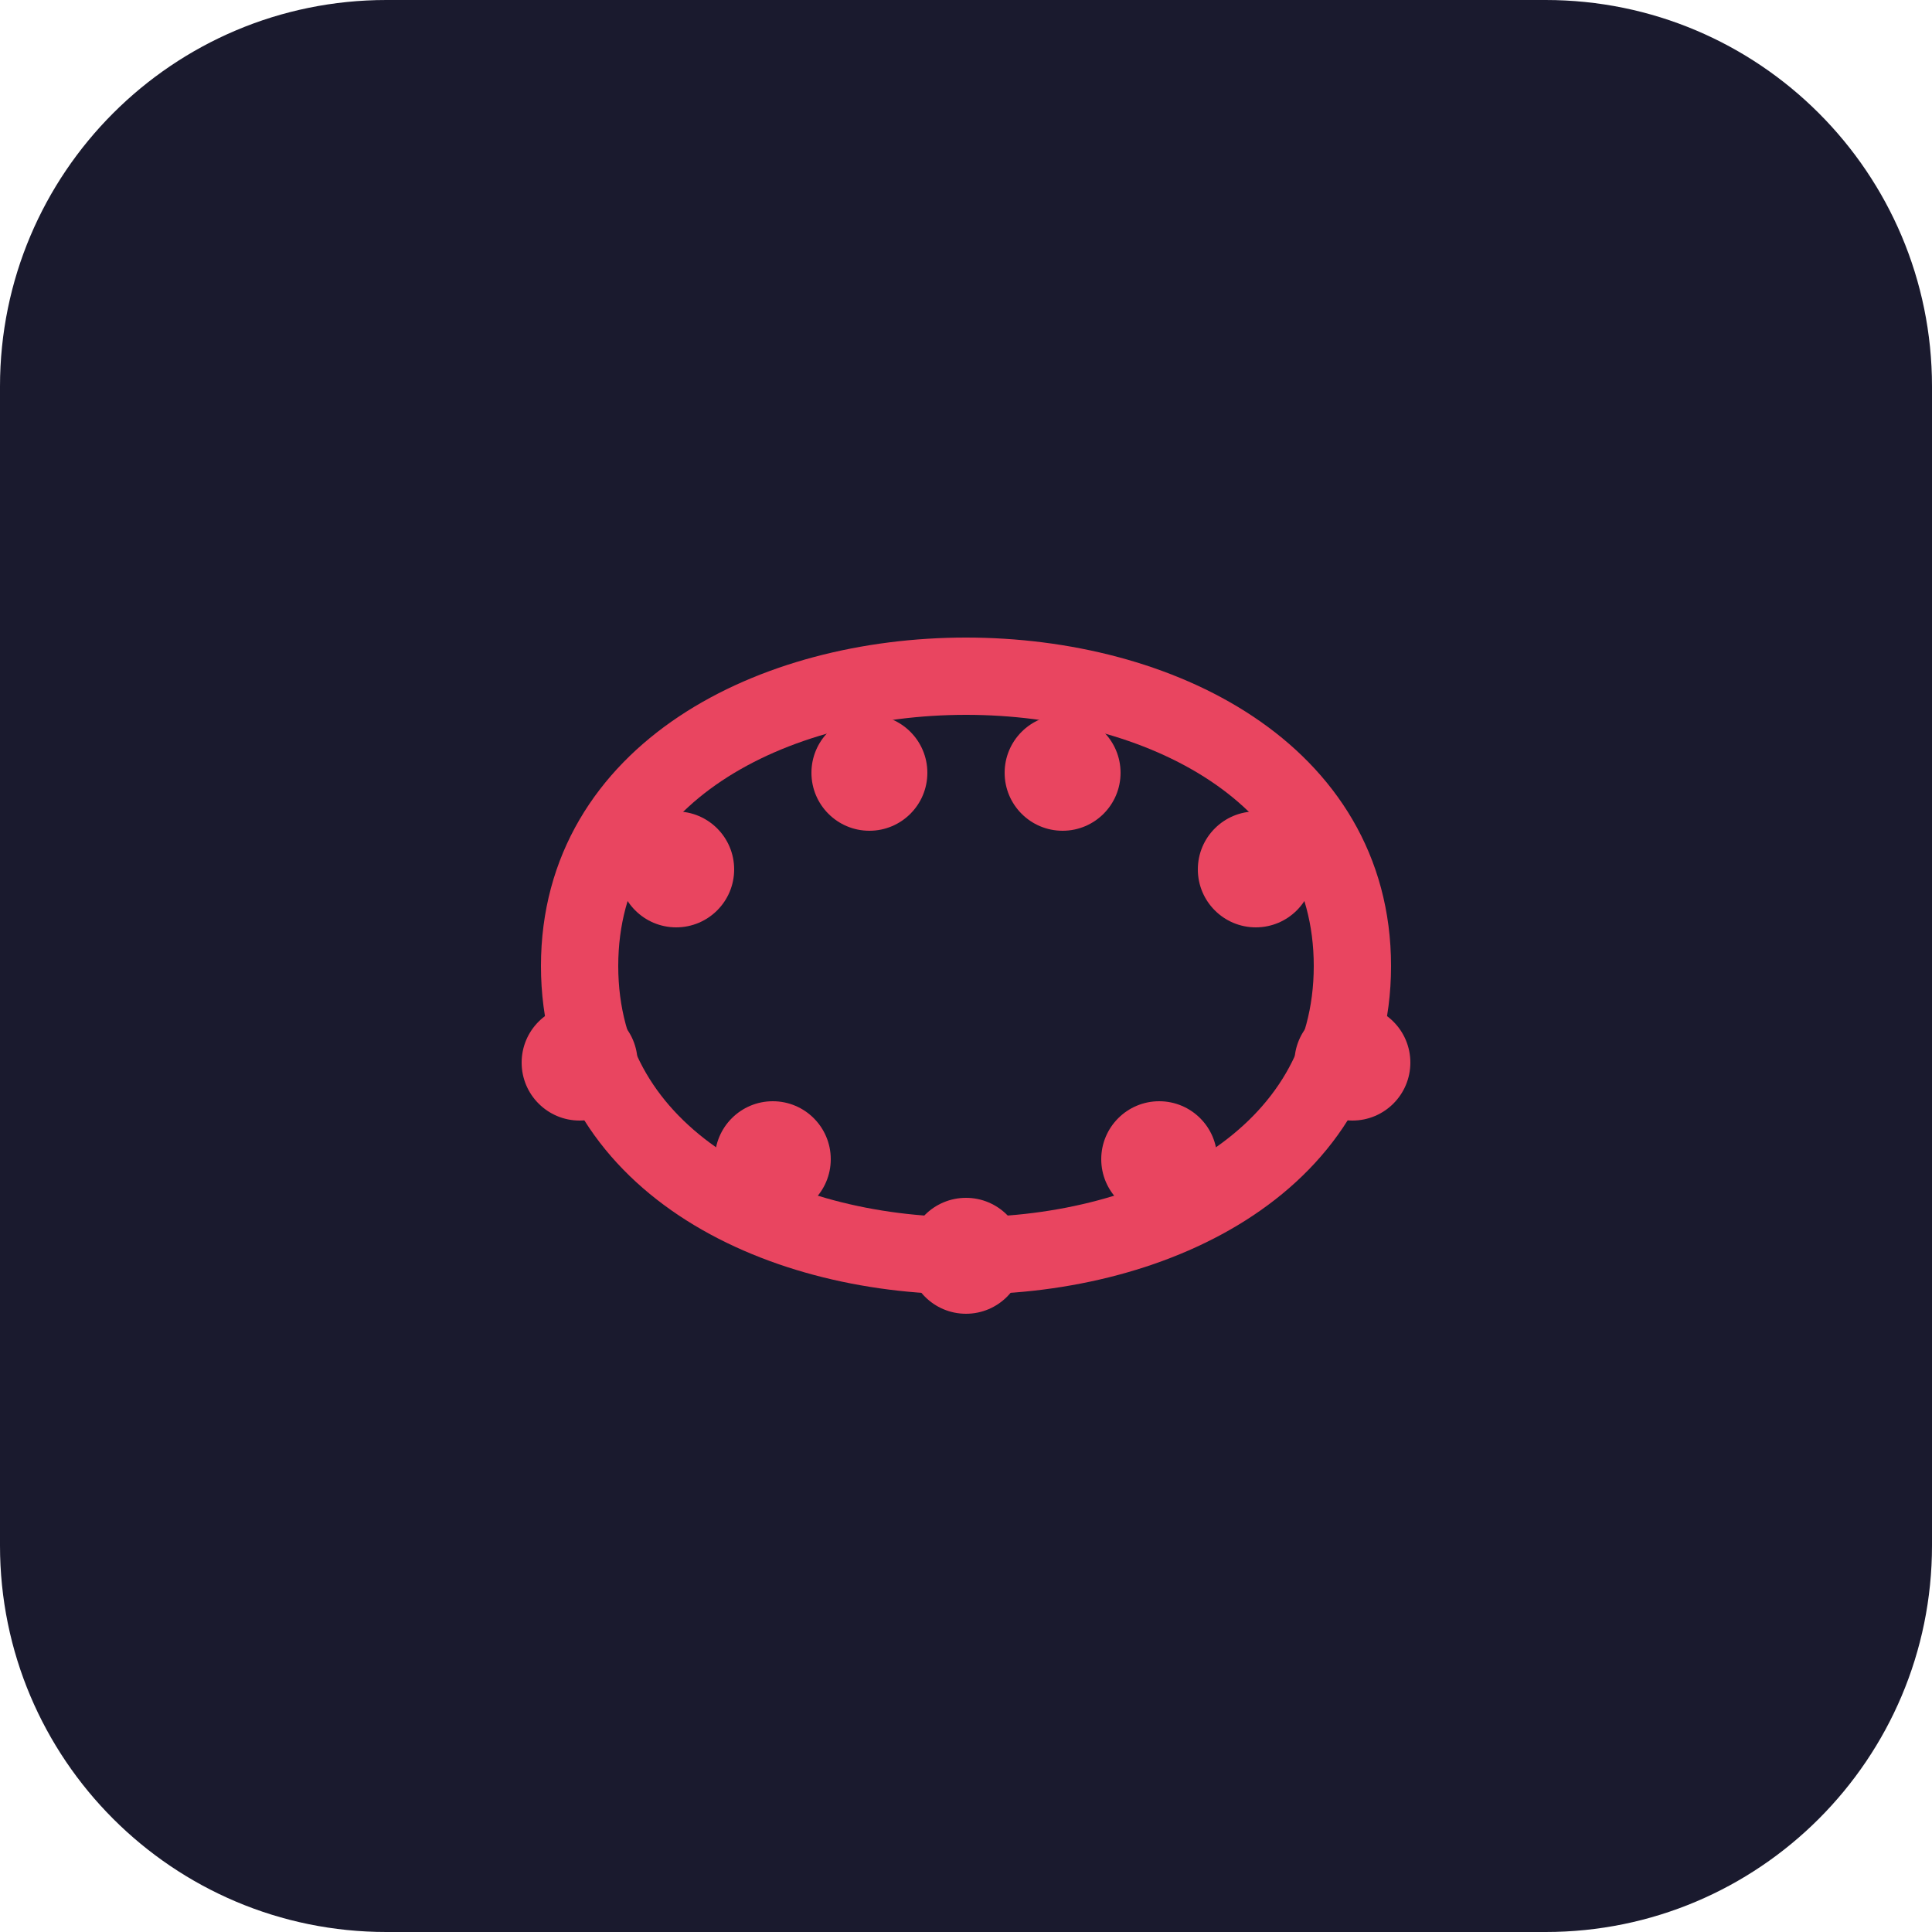
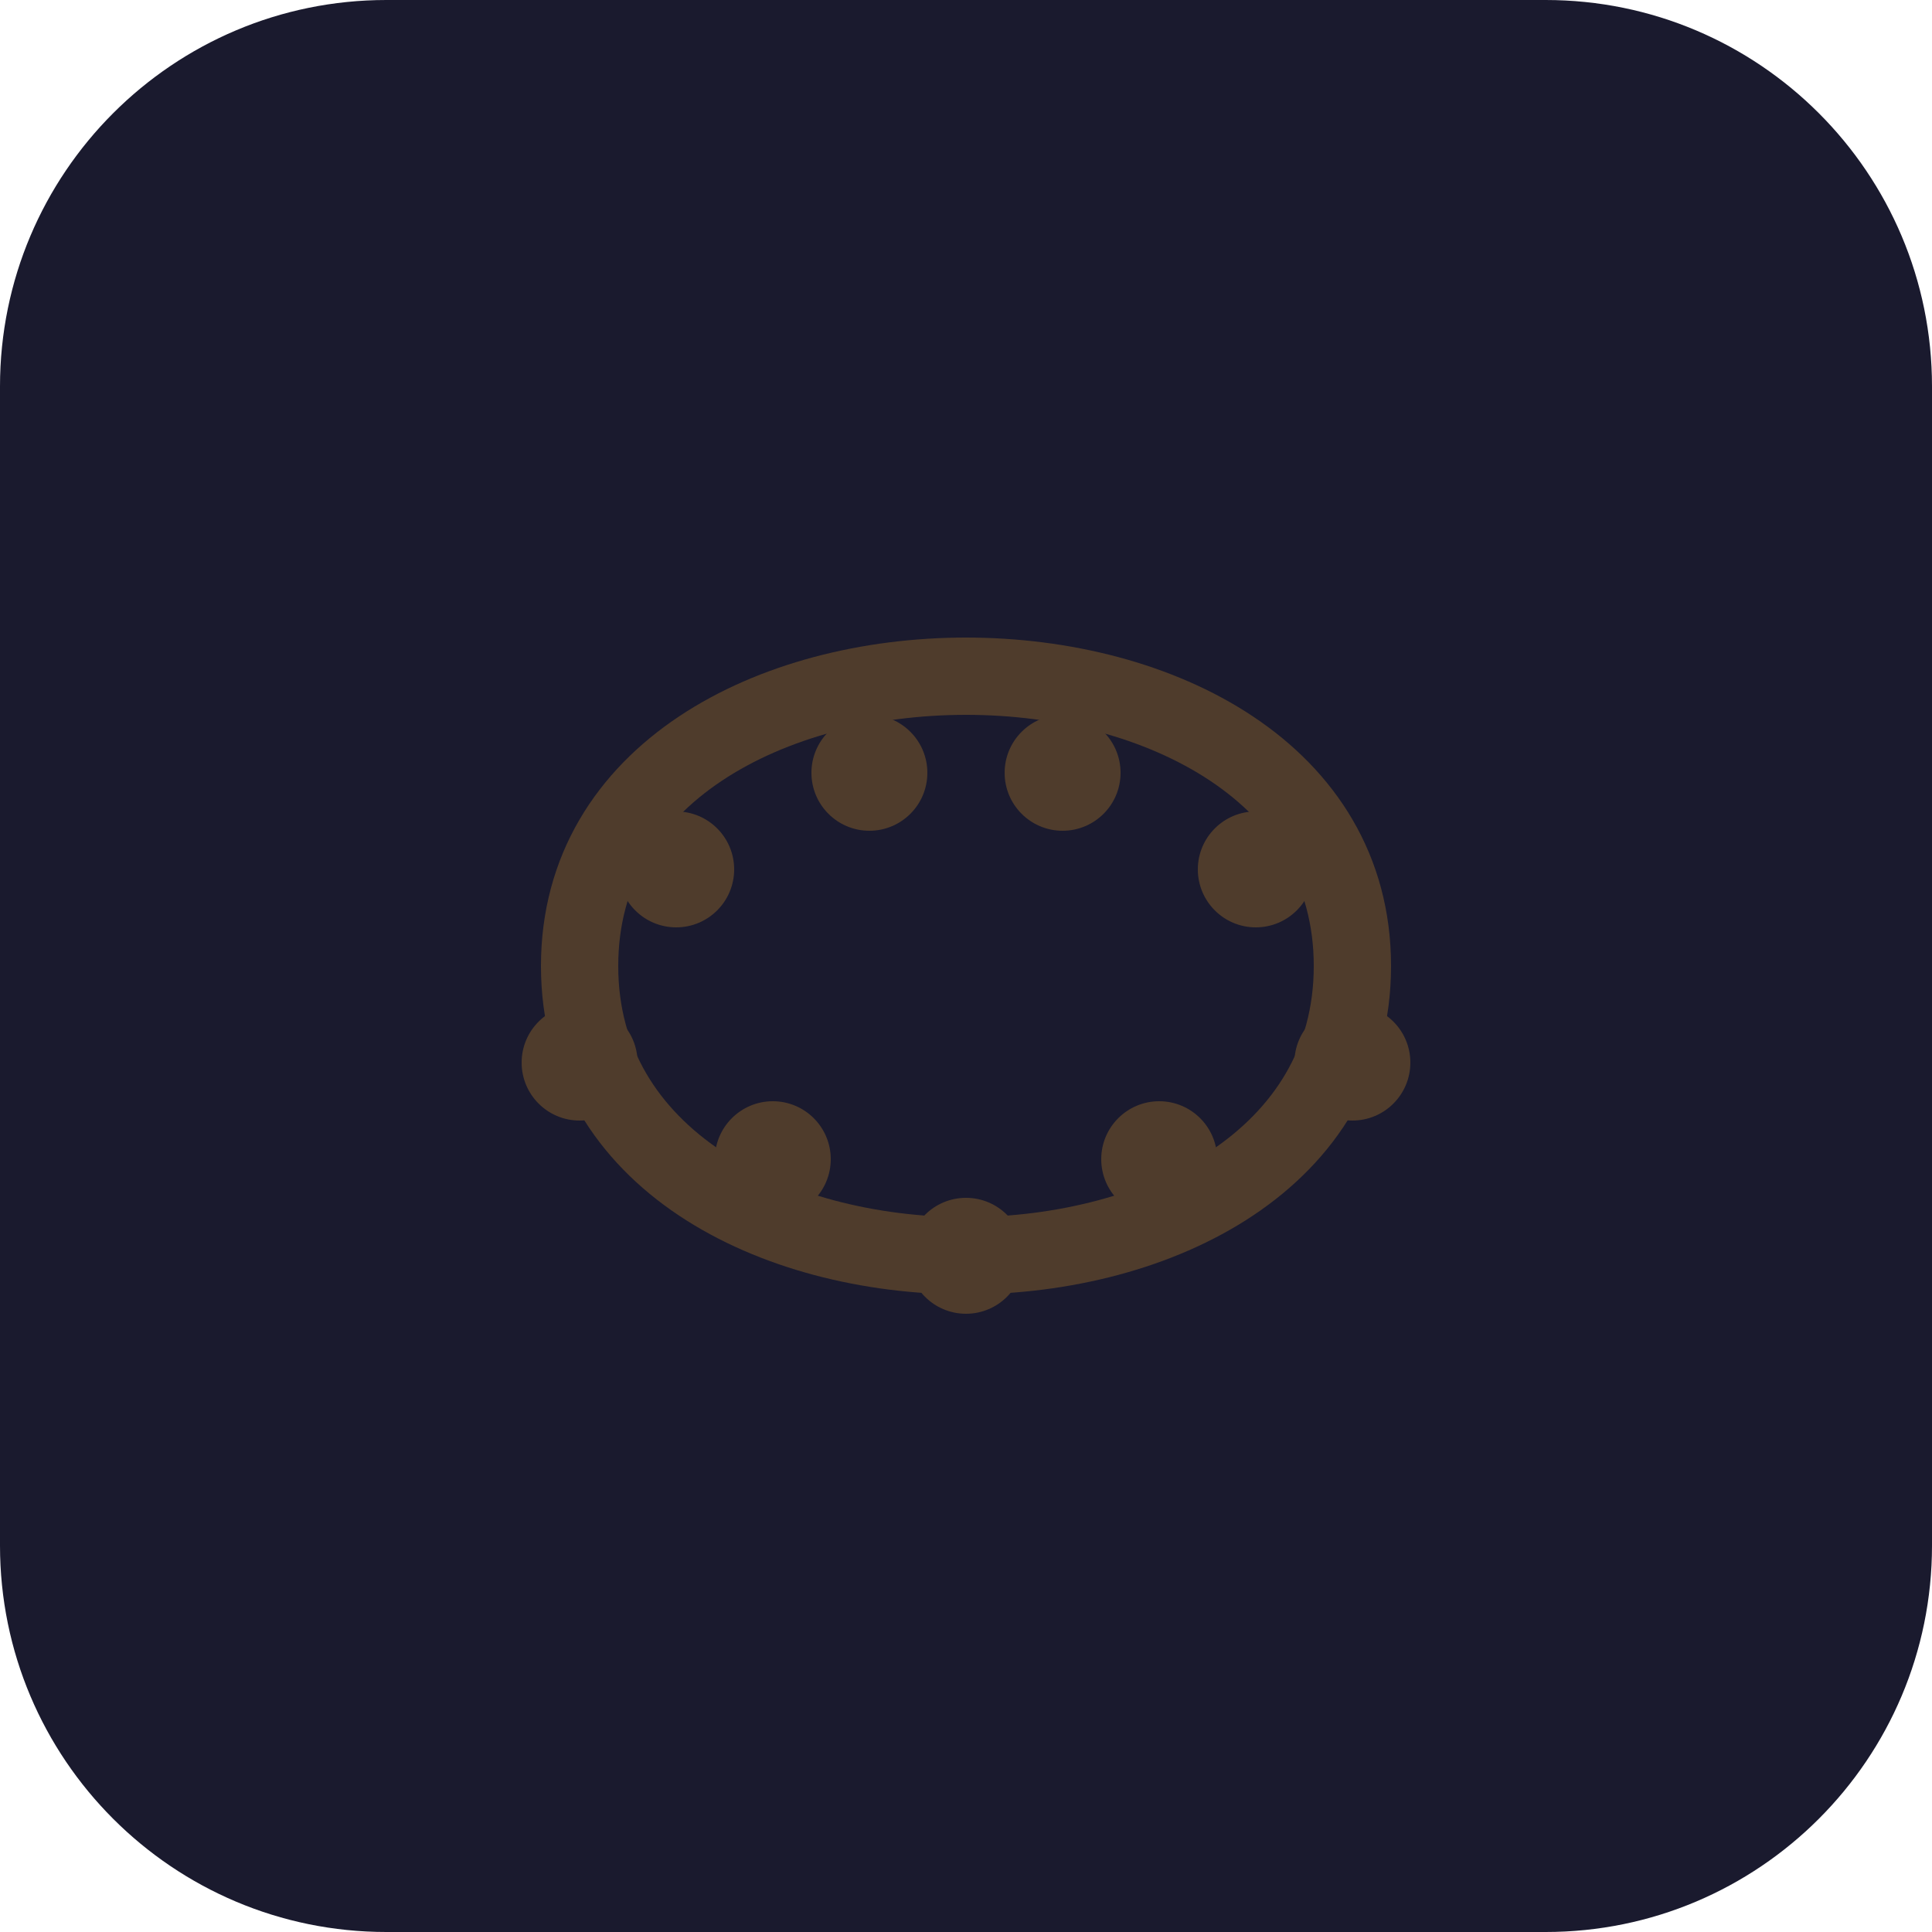
<svg xmlns="http://www.w3.org/2000/svg" viewBox="0 0 100 100">
  <rect width="100" height="100" rx="20" fill="#1a1a2e" />
-   <path d="M30,50 C30,30 70,30 70,50 C70,70 30,70 30,50 Z" fill="none" stroke="#e94560" stroke-width="4" />
-   <circle cx="35" cy="45" r="3" fill="#e94560" />
-   <circle cx="45" cy="40" r="3" fill="#e94560" />
-   <circle cx="55" cy="40" r="3" fill="#e94560" />
-   <circle cx="65" cy="45" r="3" fill="#e94560" />
-   <circle cx="70" cy="55" r="3" fill="#e94560" />
-   <circle cx="60" cy="60" r="3" fill="#e94560" />
-   <circle cx="50" cy="65" r="3" fill="#e94560" />
-   <circle cx="40" cy="60" r="3" fill="#e94560" />
-   <circle cx="30" cy="55" r="3" fill="#e94560" />
+   <path d="M30,50 C30,30 70,30 70,50 C70,70 30,70 30,50 Z" fill="none" stroke="#4f3c2c" stroke-width="4" />
+   <circle cx="35" cy="45" r="3" fill="#4f3c2c" />
+   <circle cx="45" cy="40" r="3" fill="#4f3c2c" />
+   <circle cx="55" cy="40" r="3" fill="#4f3c2c" />
+   <circle cx="65" cy="45" r="3" fill="#4f3c2c" />
+   <circle cx="70" cy="55" r="3" fill="#4f3c2c" />
+   <circle cx="60" cy="60" r="3" fill="#4f3c2c" />
+   <circle cx="50" cy="65" r="3" fill="#4f3c2c" />
+   <circle cx="40" cy="60" r="3" fill="#4f3c2c" />
+   <circle cx="30" cy="55" r="3" fill="#4f3c2c" />
</svg>
